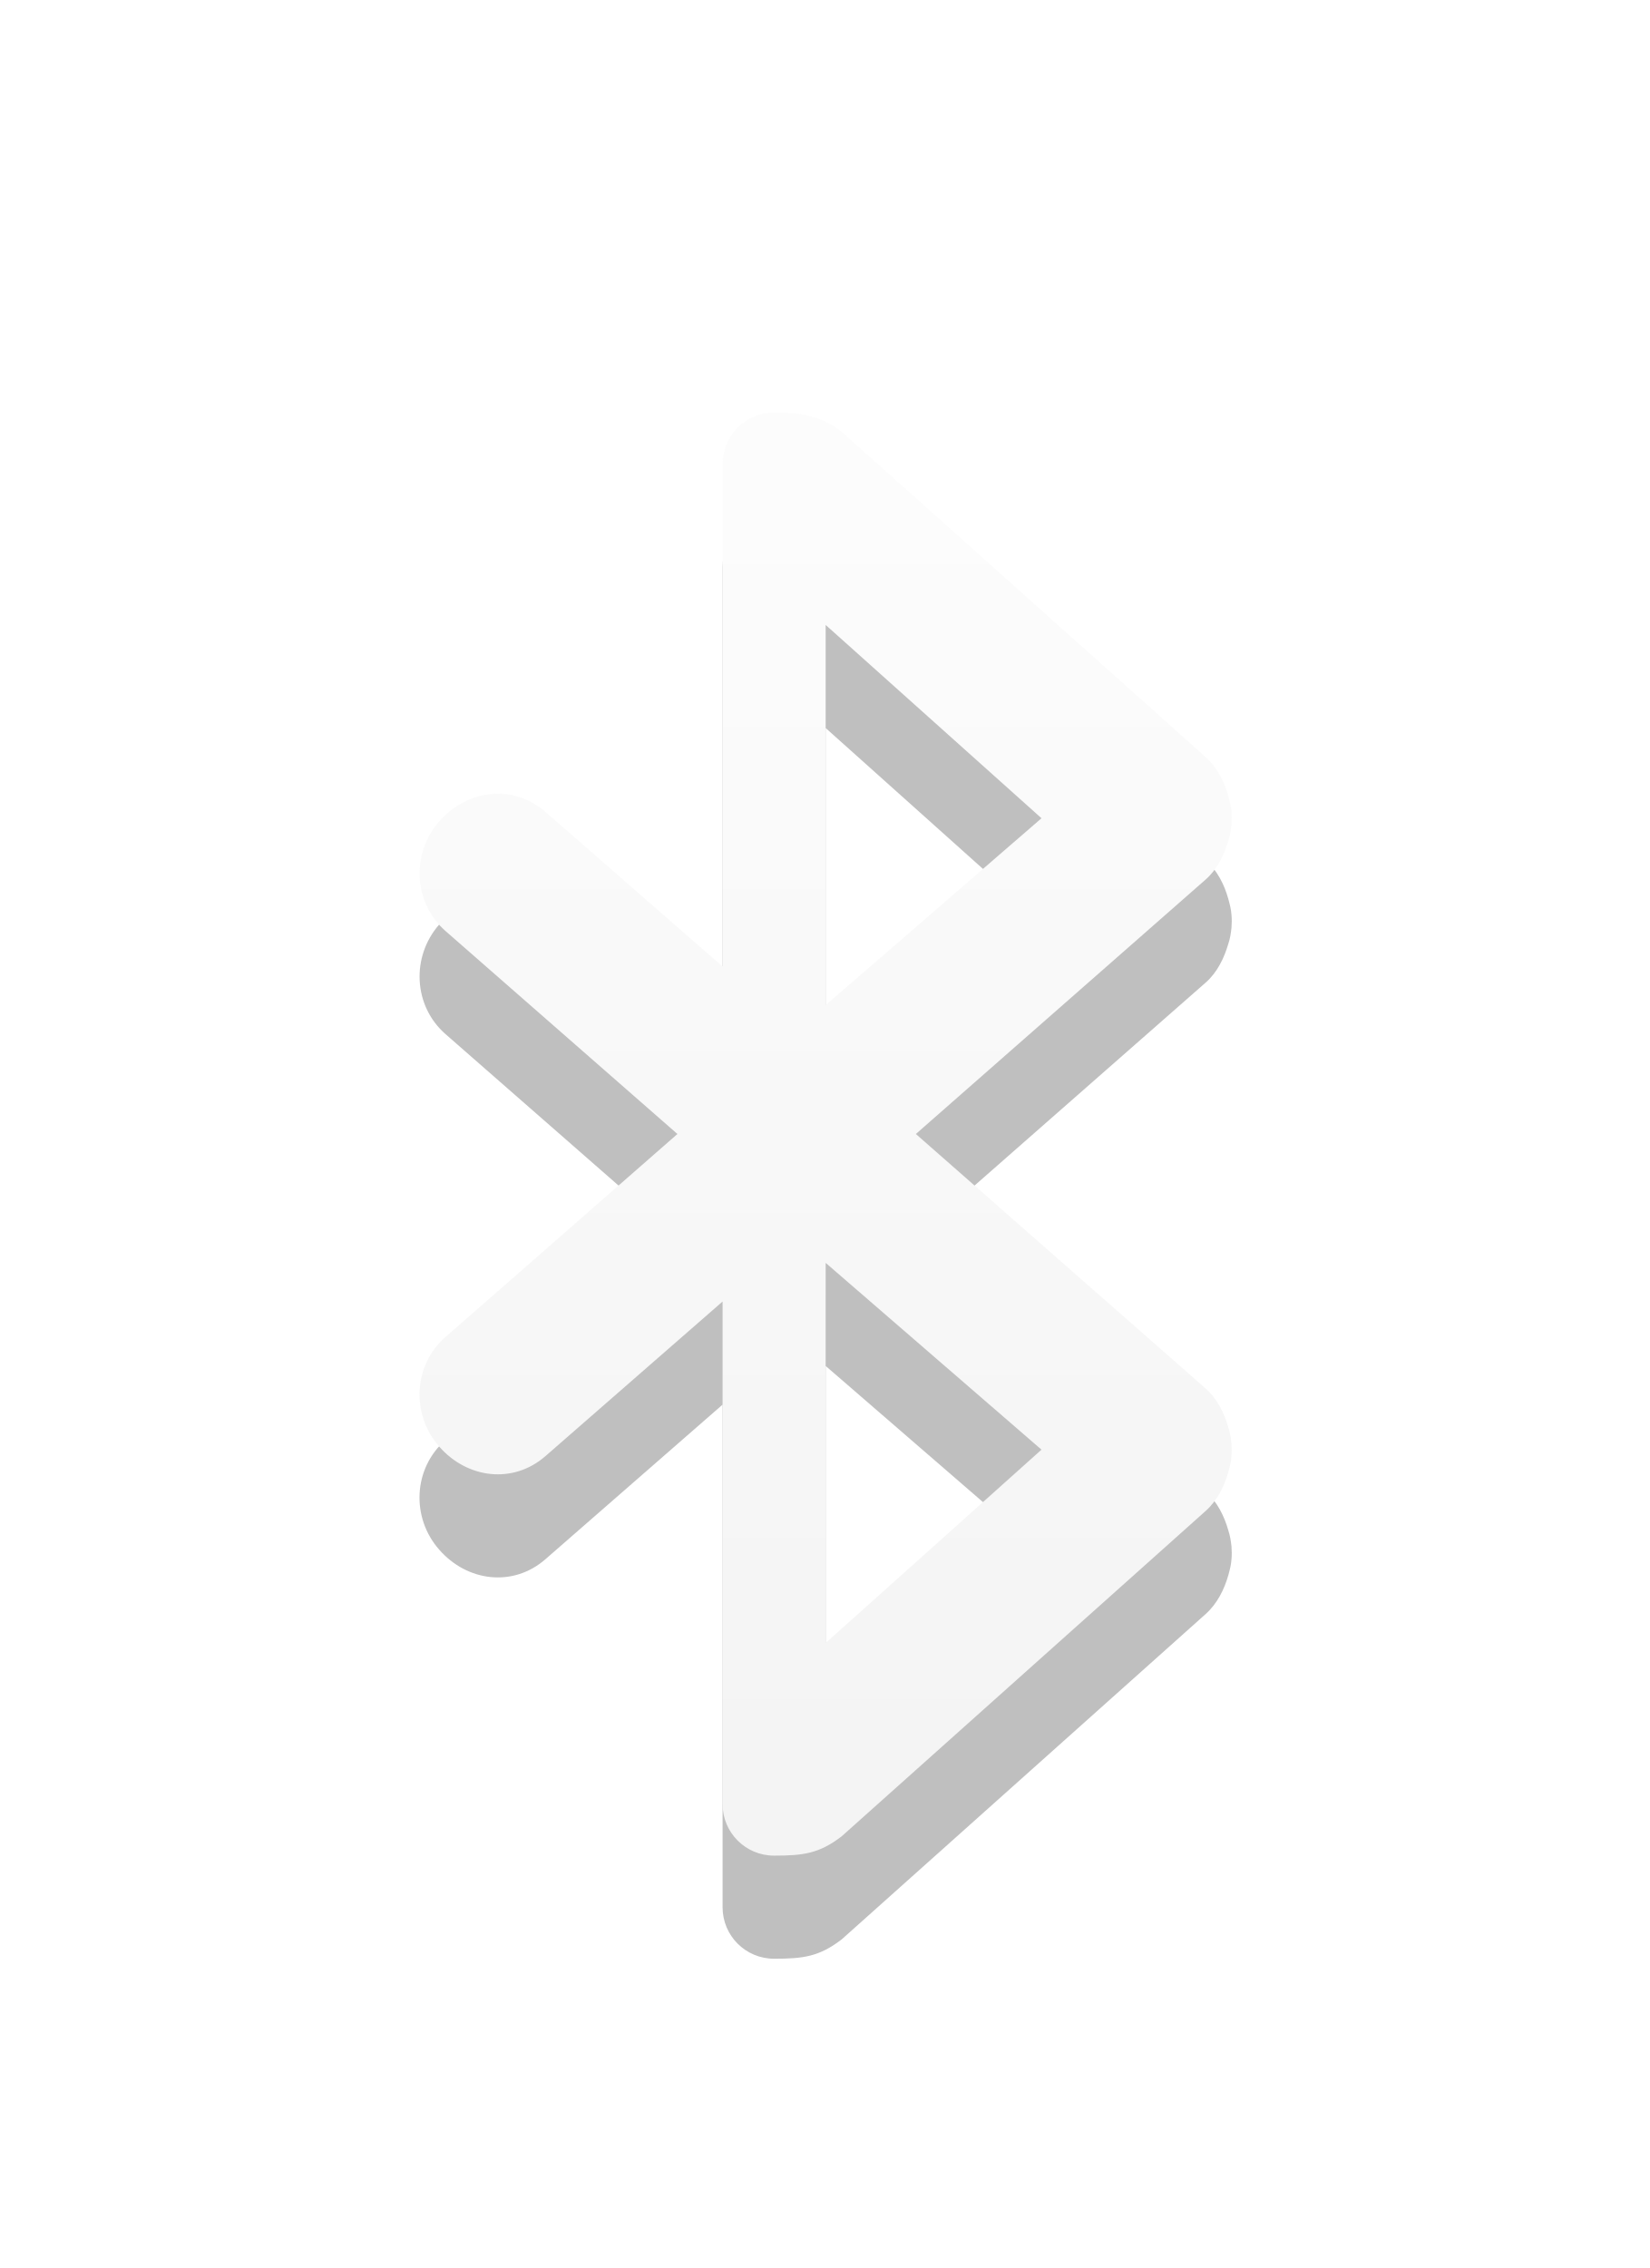
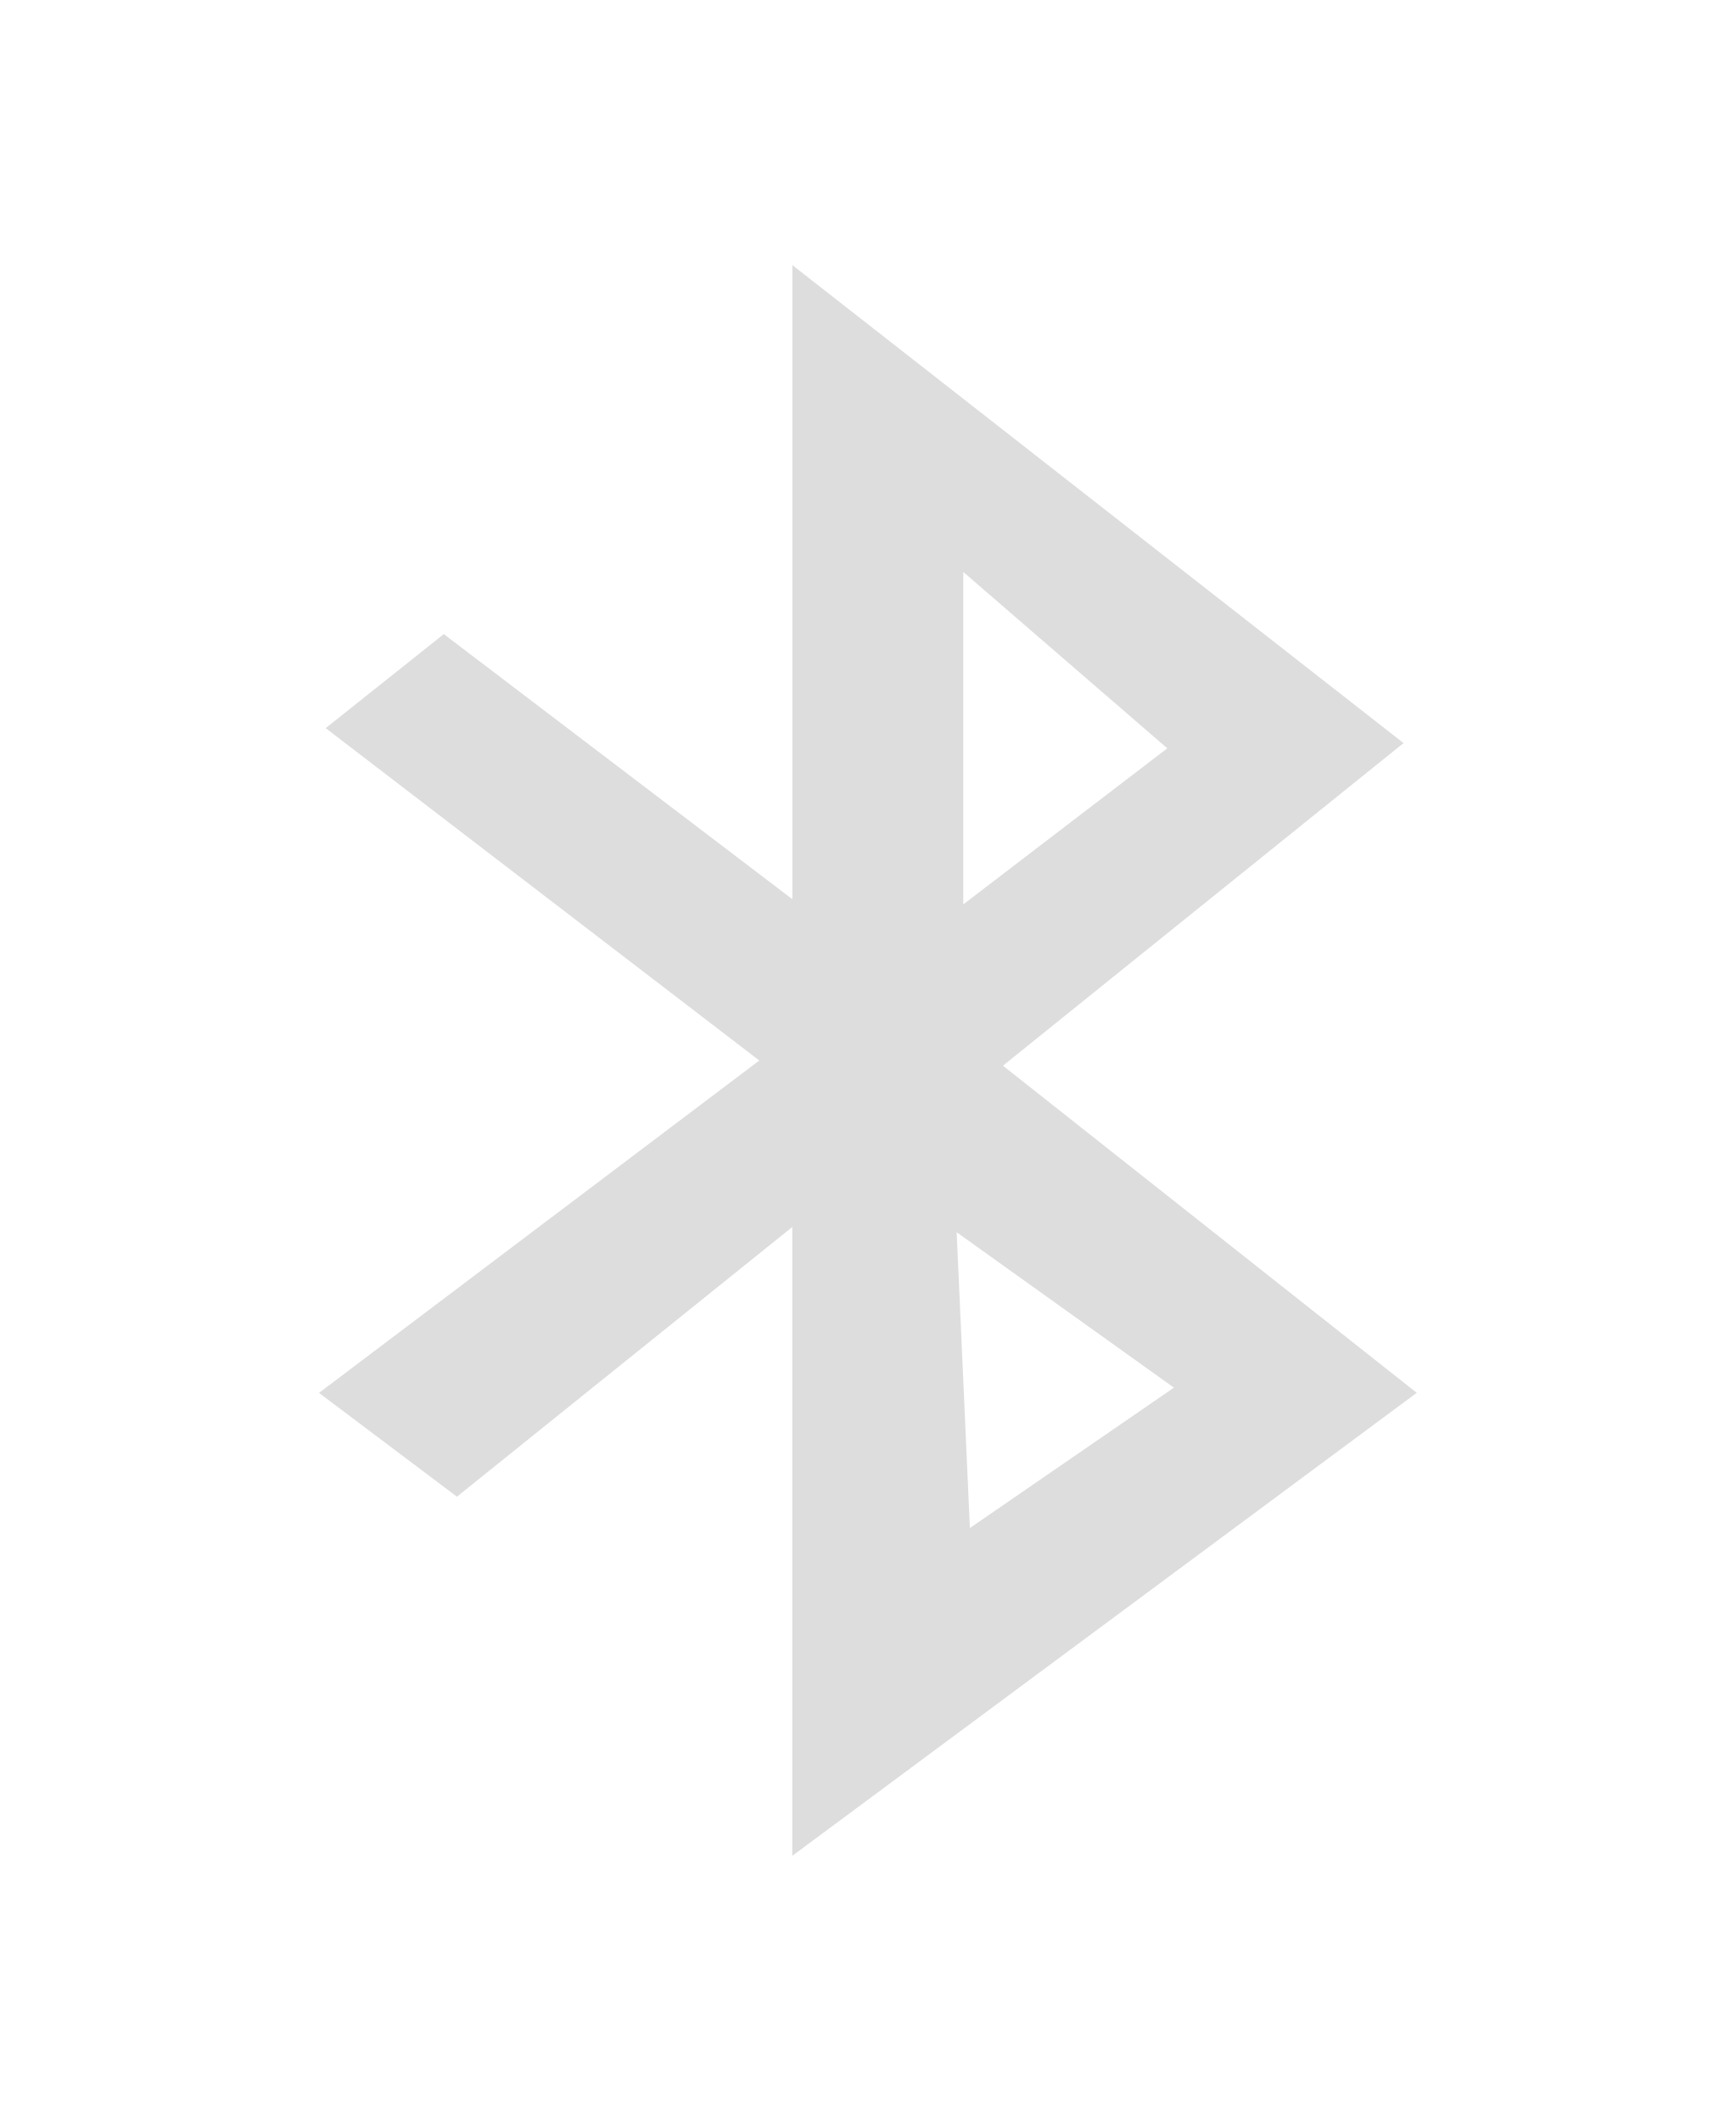
- <svg xmlns="http://www.w3.org/2000/svg" xmlns:xlink="http://www.w3.org/1999/xlink" version="1.0" width="16" height="22" id="svg3226">
-   <defs id="defs3228">
-     <linearGradient x1="152.003" y1="2.822" x2="152.003" y2="35.884" id="linearGradient3046-9" xlink:href="#linearGradient3678-1-2" gradientUnits="userSpaceOnUse" gradientTransform="matrix(0.4342346,0,0,0.5947449,-56.97818,-4.315773)" />
-     <linearGradient id="linearGradient3678-1-2">
-       <stop id="stop3680-4-4" style="stop-color:#ffffff;stop-opacity:1" offset="0" />
-       <stop id="stop3682-0-6" style="stop-color:#e6e6e6;stop-opacity:1" offset="1" />
-     </linearGradient>
-     <linearGradient x1="152.003" y1="2.822" x2="152.003" y2="35.884" id="linearGradient3907" xlink:href="#linearGradient3678-1-2" gradientUnits="userSpaceOnUse" gradientTransform="matrix(0.4342346,0,0,0.5947449,-56.97818,-4.315773)" />
-   </defs>
-   <g id="g3909" style="opacity:0.5" transform="translate(-3,0)">
-     <g transform="translate(3,4)" id="layer1-3" style="opacity:0.5;color:#000000;fill:#000000;fill-opacity:1;fill-rule:nonzero;stroke:none;stroke-width:1;marker:none;visibility:visible;display:inline;overflow:visible;enable-background:accumulate">
-       <path d="m 7.51,1 c -0.277,0 -0.5,0.223 -0.5,0.5 l 0,4.875 -1.719,-1.5 c -0.313,-0.273 -0.758,-0.219 -1.031,0.094 -0.273,0.313 -0.25,0.789 0.062,1.062 l 2.25,1.969 -2.25,1.969 c -0.313,0.273 -0.336,0.75 -0.062,1.062 0.273,0.313 0.718,0.367 1.031,0.094 l 1.719,-1.5 0,4.875 c 0,0.277 0.223,0.5 0.5,0.5 0.282,0 0.438,-0.02 0.656,-0.188 l 3.531,-3.156 c 0.112,-0.1 0.181,-0.241 0.219,-0.375 0.014,-0.051 0.028,-0.103 0.031,-0.156 0.004,-0.042 0.003,-0.083 0,-0.125 -0.006,-0.054 -0.014,-0.105 -0.031,-0.156 -0.038,-0.134 -0.106,-0.276 -0.219,-0.375 L 8.885,8 11.697,5.531 c 0.113,-0.099 0.18,-0.241 0.219,-0.375 0.018,-0.052 0.025,-0.103 0.031,-0.156 0.003,-0.042 0.004,-0.083 0,-0.125 -0.003,-0.053 -0.017,-0.105 -0.031,-0.156 -0.037,-0.134 -0.106,-0.275 -0.219,-0.375 L 8.166,1.188 C 7.967,1.027 7.739,1 7.51,1 z m 0.5,2.062 2.094,1.875 L 8.01,6.75 z m 0,6.188 2.094,1.812 -2.094,1.875 z" id="rect6885-0" style="color:#000000;fill:#000000;fill-opacity:1;fill-rule:nonzero;stroke:none;stroke-width:1;marker:none;visibility:visible;display:inline;overflow:visible;enable-background:accumulate" />
-     </g>
-     <g transform="translate(3,3)" id="layer1" style="color:#000000;fill:url(#linearGradient3046-9);fill-opacity:1;fill-rule:nonzero;stroke:none;stroke-width:1;marker:none;visibility:visible;display:inline;overflow:visible;enable-background:accumulate">
-       <path d="m 7.51,1 c -0.277,0 -0.5,0.223 -0.5,0.5 l 0,4.875 -1.719,-1.5 c -0.313,-0.273 -0.758,-0.219 -1.031,0.094 -0.273,0.313 -0.25,0.789 0.062,1.062 l 2.25,1.969 -2.25,1.969 c -0.313,0.273 -0.336,0.75 -0.062,1.062 0.273,0.313 0.718,0.367 1.031,0.094 l 1.719,-1.5 0,4.875 c 0,0.277 0.223,0.5 0.5,0.5 0.282,0 0.438,-0.02 0.656,-0.188 l 3.531,-3.156 c 0.112,-0.1 0.181,-0.241 0.219,-0.375 0.014,-0.051 0.028,-0.103 0.031,-0.156 0.004,-0.042 0.003,-0.083 0,-0.125 -0.006,-0.054 -0.014,-0.105 -0.031,-0.156 -0.038,-0.134 -0.106,-0.276 -0.219,-0.375 L 8.885,8 11.697,5.531 c 0.113,-0.099 0.18,-0.241 0.219,-0.375 0.018,-0.052 0.025,-0.103 0.031,-0.156 0.003,-0.042 0.004,-0.083 0,-0.125 -0.003,-0.053 -0.017,-0.105 -0.031,-0.156 -0.037,-0.134 -0.106,-0.275 -0.219,-0.375 L 8.166,1.188 C 7.967,1.027 7.739,1 7.51,1 z m 0.5,2.062 2.094,1.875 L 8.01,6.75 z m 0,6.188 2.094,1.812 -2.094,1.875 z" id="rect6885" style="color:#000000;fill:url(#linearGradient3907);fill-opacity:1;fill-rule:nonzero;stroke:none;stroke-width:1;marker:none;visibility:visible;display:inline;overflow:visible;enable-background:accumulate" />
-     </g>
+ <svg xmlns="http://www.w3.org/2000/svg" viewBox="0 0 19.64 24" id="svg2" version="1.1">
+   <defs id="defs10" />
+   <g transform="matrix(0.09,0,0,0.09,-1.7,19.2)" style="fill:#aaaaaa;opacity:0.4;fill-opacity:1" id="g4">
+     <path d="m 118.5 -180 0 79.72 -43.819 -33.33 l -14.849 11.822 54.51 41.79 -55.35 41.789 l 17.341 13.05 42.16 -33.909 0 79.06 l 78.5 -58.21 -52.02 -41.13 50.36 -40.559 -76.84 -60.1 m 21.494 38.588 25.648 22.17 -25.648 19.622 0 -41.789 z m -0.831 83.01 27.309 19.54 -25.648 17.652 -1.661 -37.19 z" style="fill-rule:evenodd;fill:#aaaaaa;fill-opacity:1" id="path6" />
  </g>
</svg>
